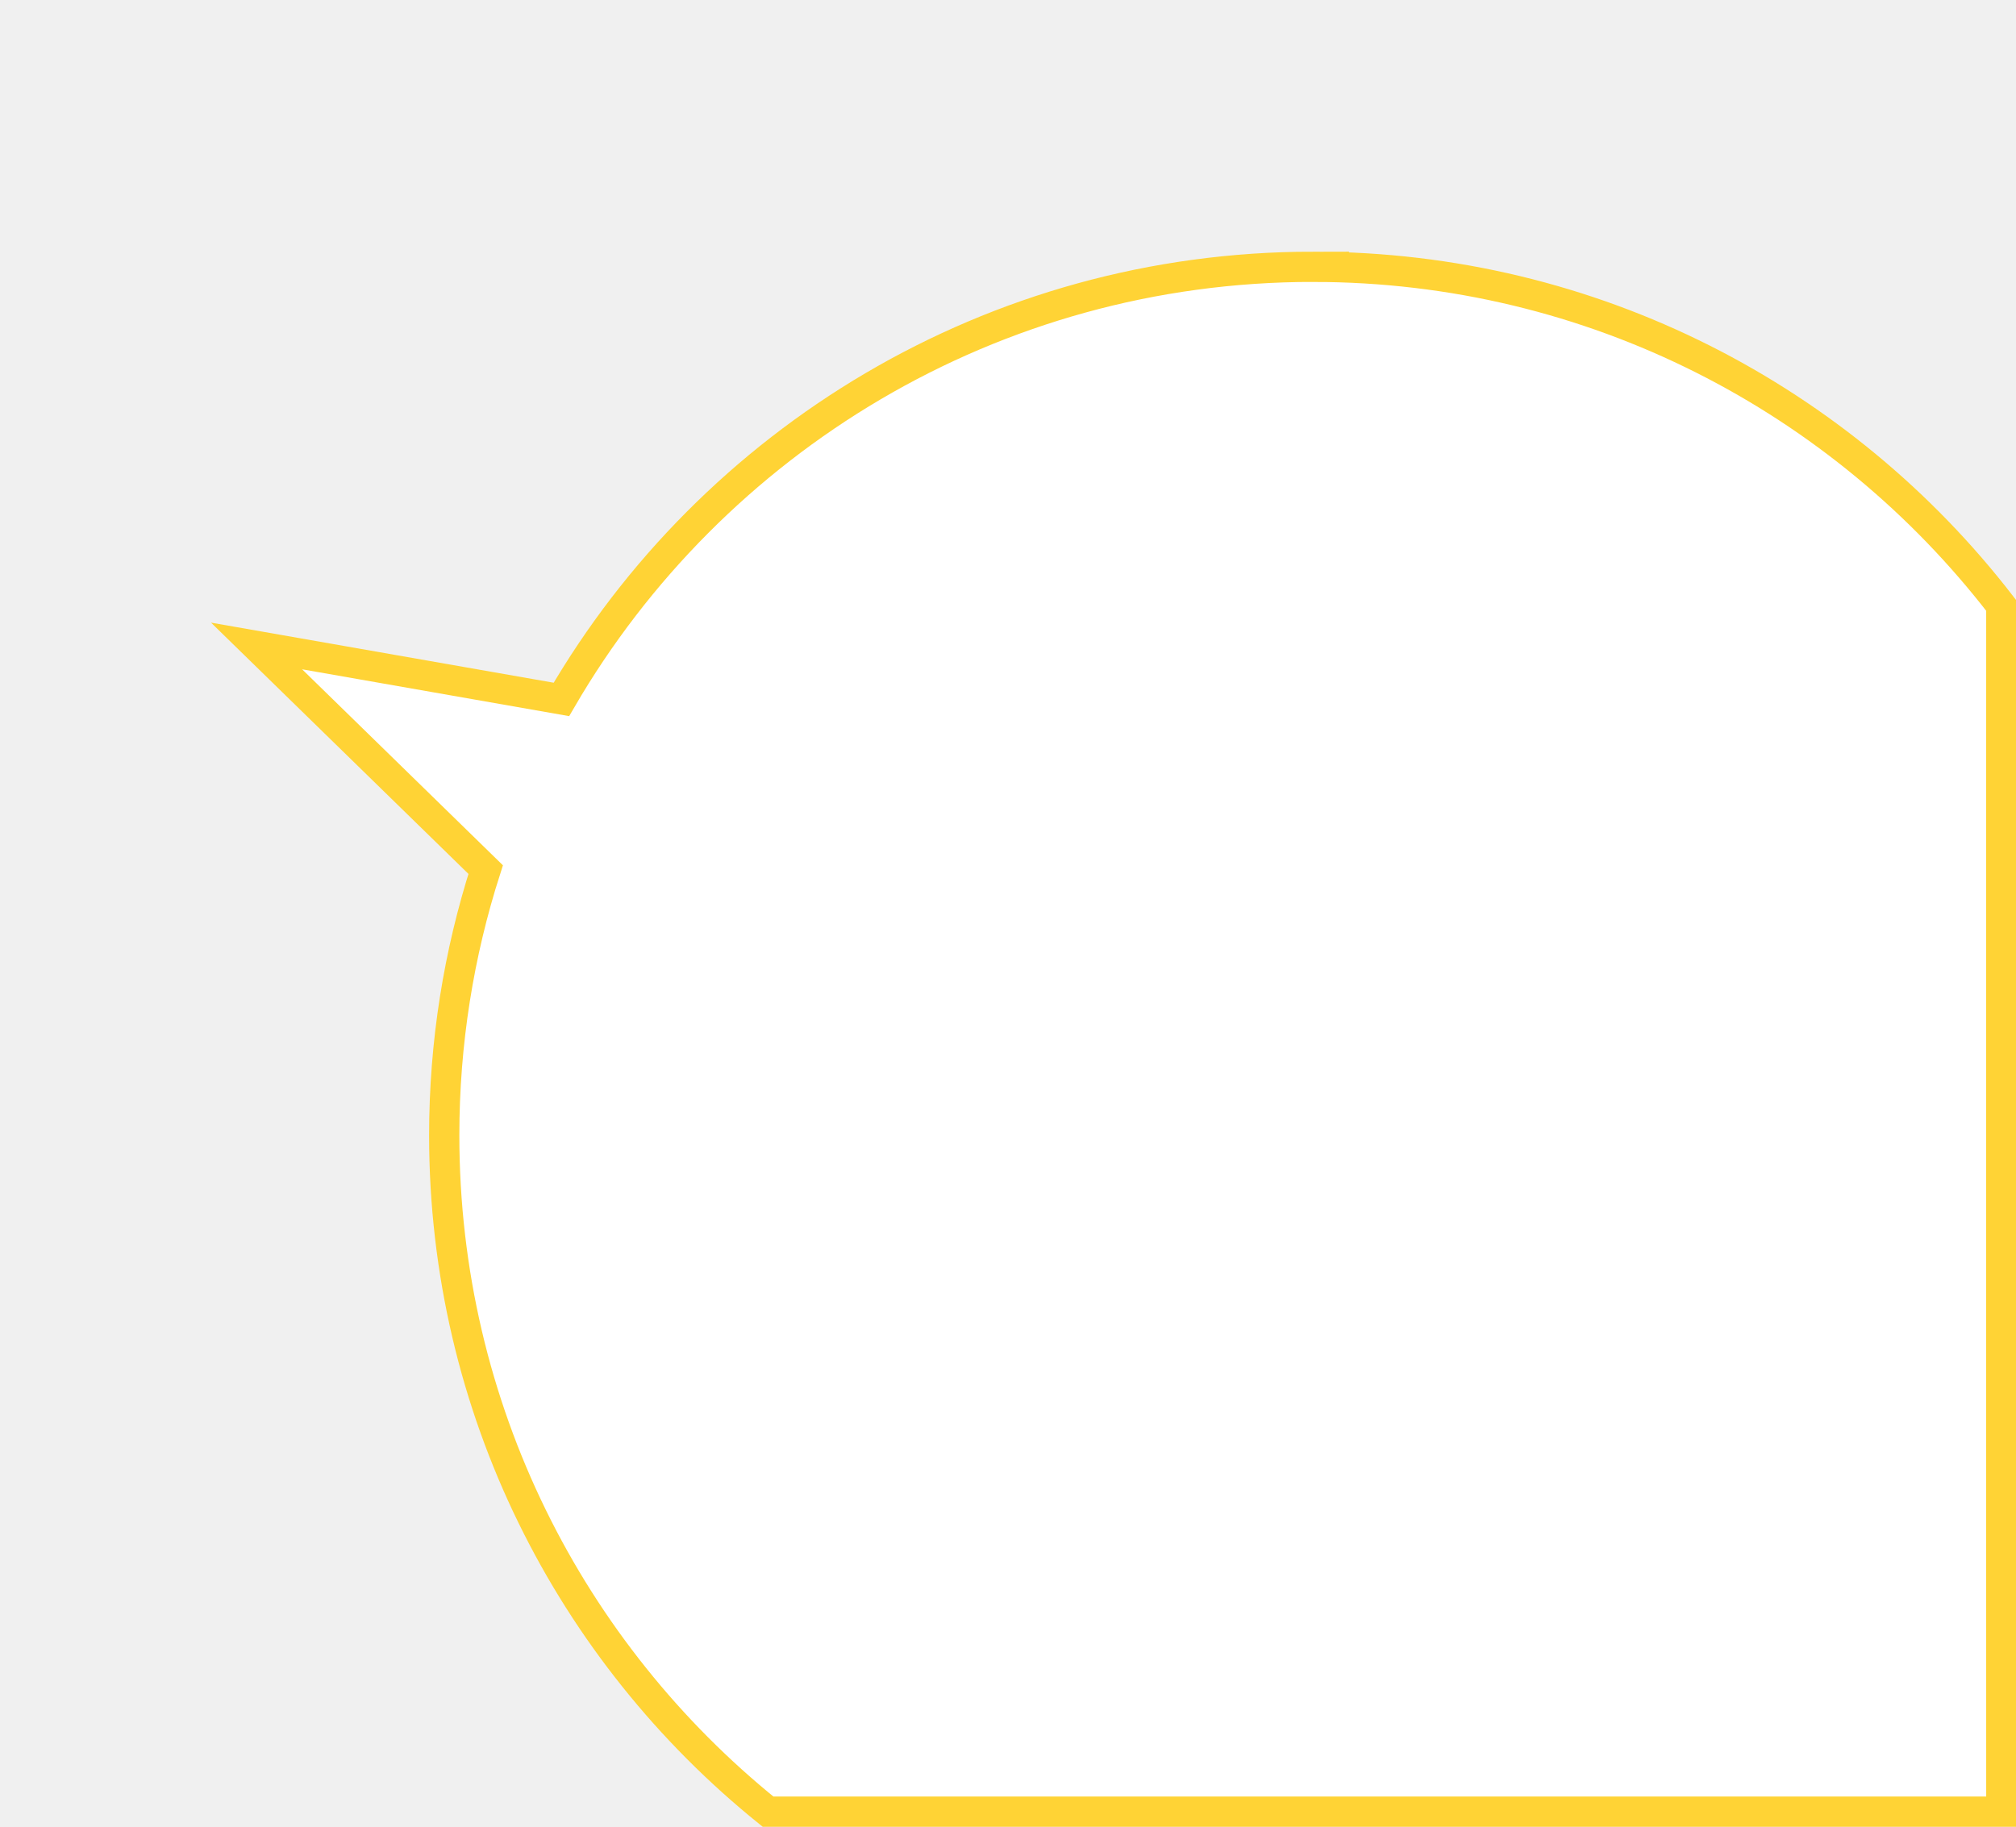
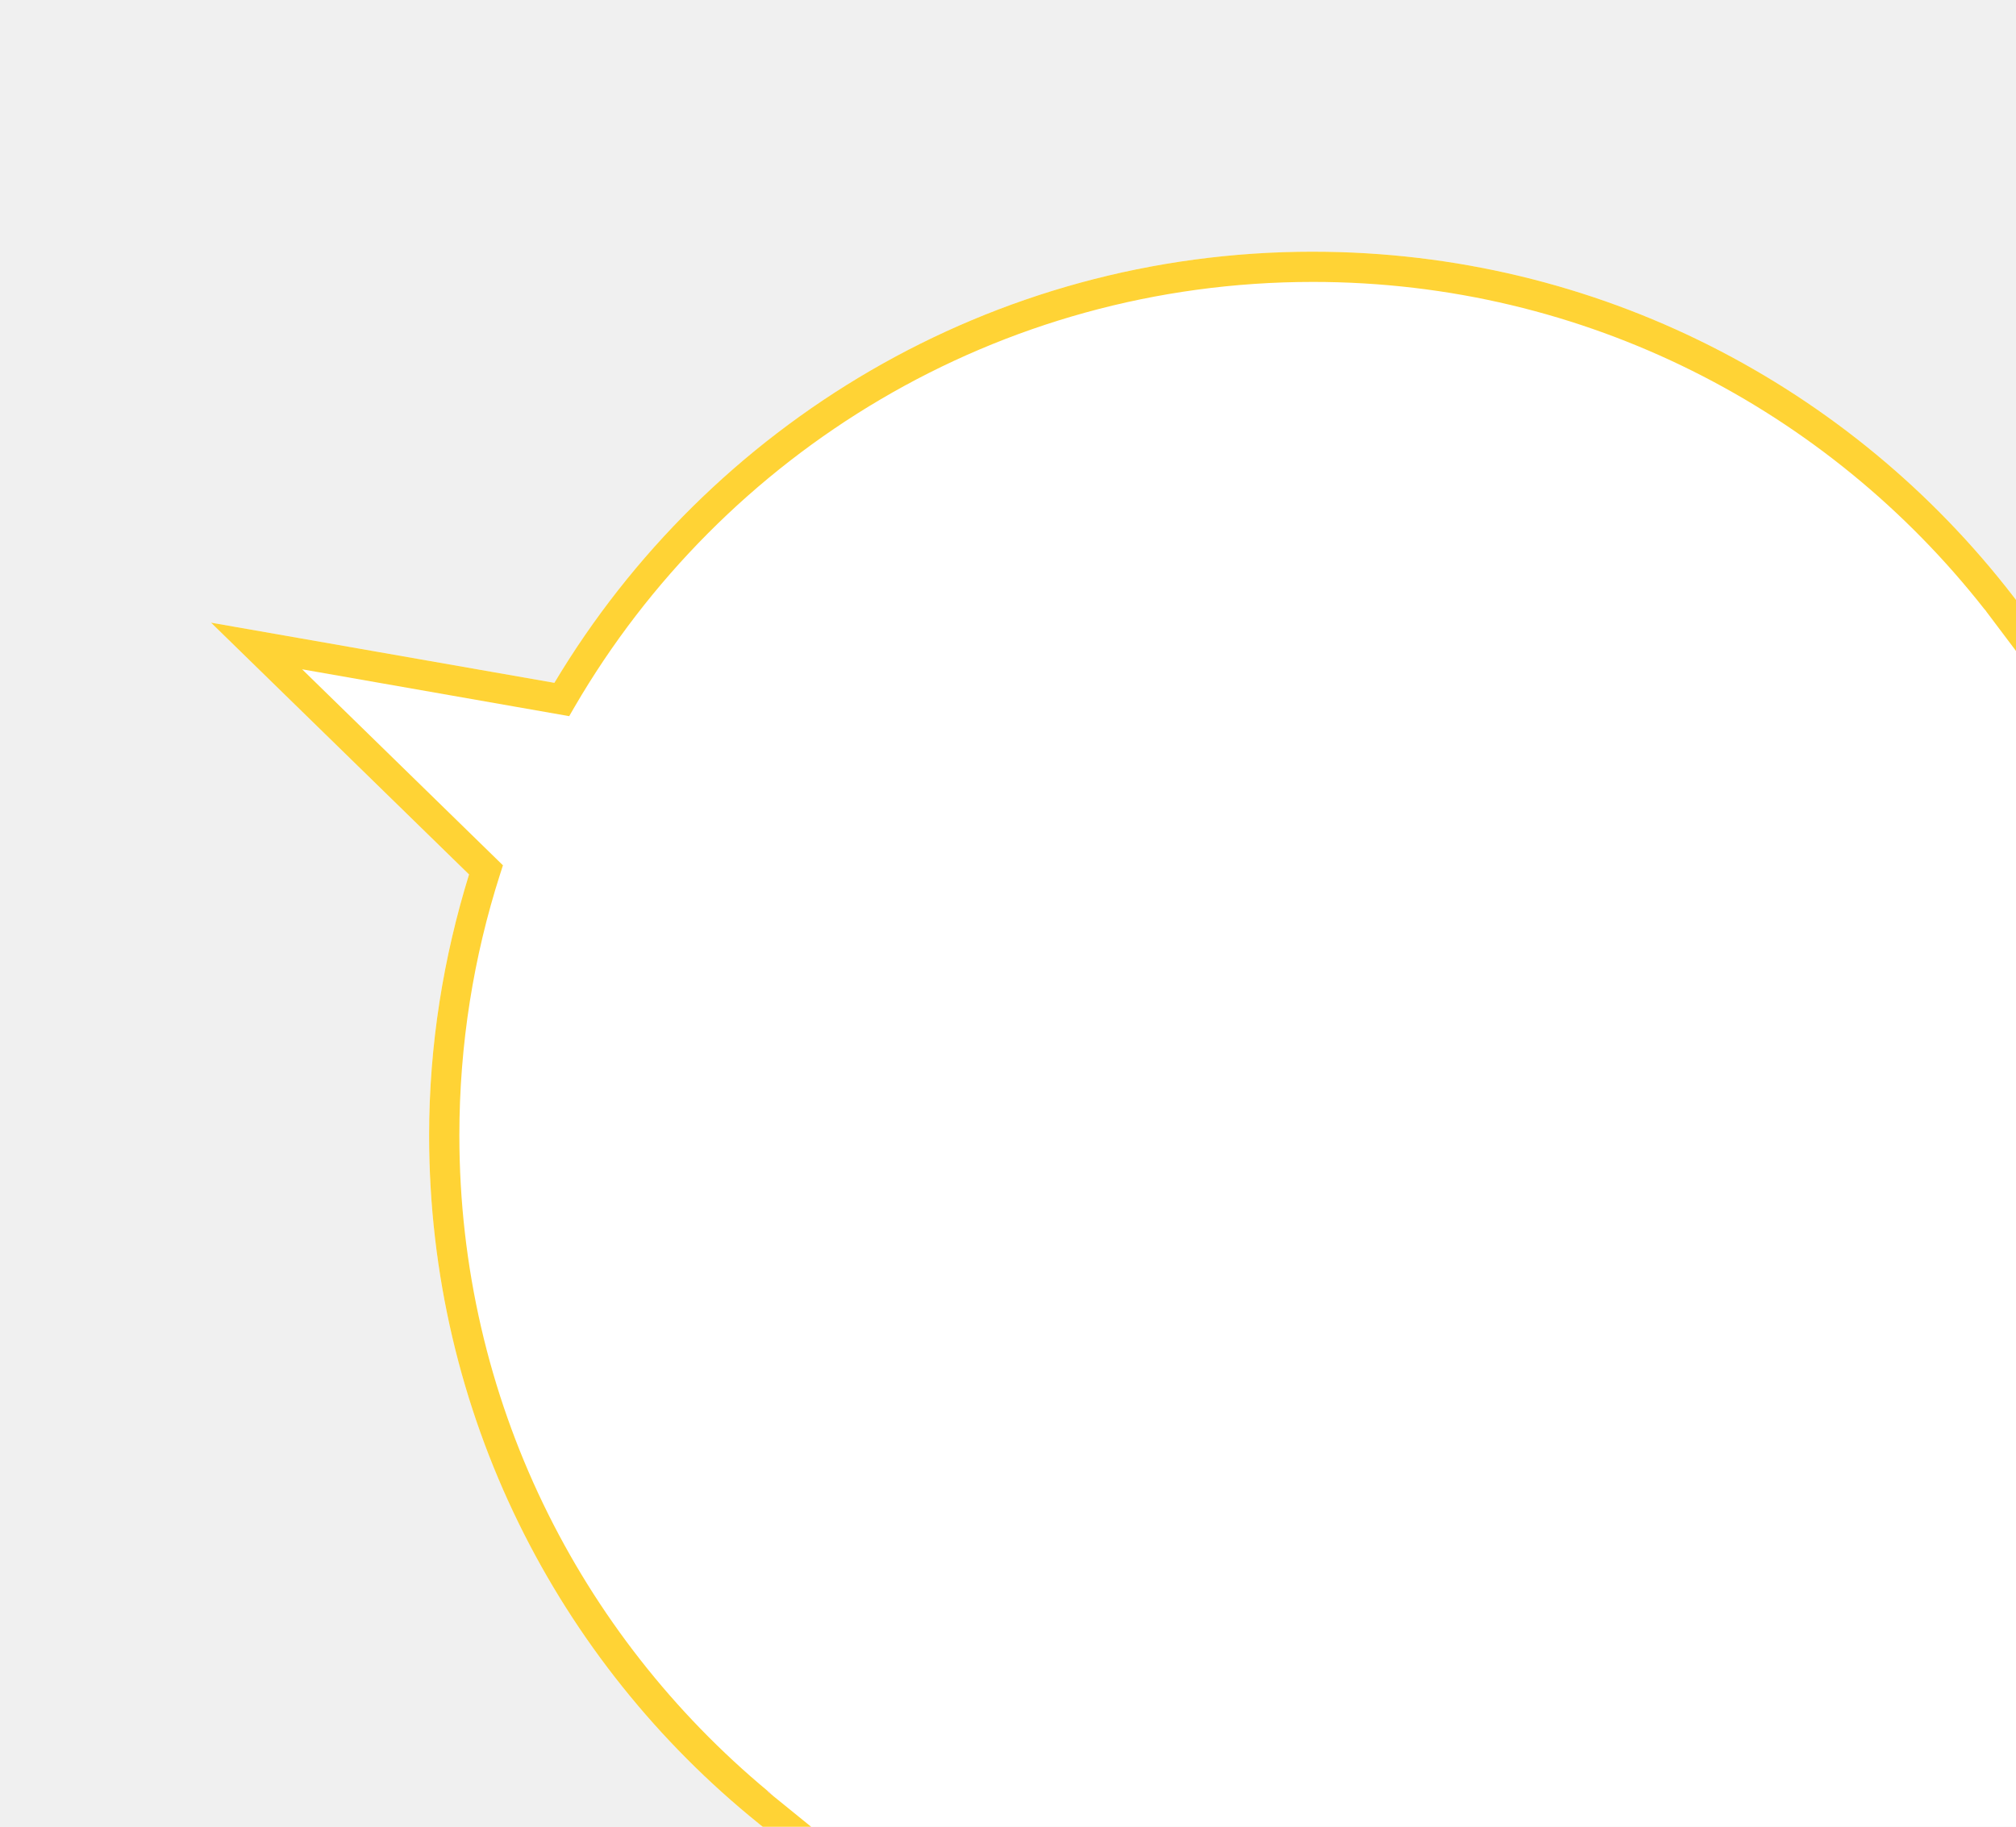
<svg xmlns="http://www.w3.org/2000/svg" xmlns:xlink="http://www.w3.org/1999/xlink" width="160" height="145" id="svg2" version="1.1" style="display:inline">
  <defs id="defs4">
    <linearGradient id="linearGradient8847">
      <stop id="stop8849" offset="0" style="stop-color:#ffffff;stop-opacity:1;" />
      <stop id="stop8851" offset="1" style="stop-color:#ffffff;stop-opacity:0;" />
    </linearGradient>
    <linearGradient id="linearGradient3906">
      <stop id="stop3908" offset="0" style="stop-color:#99264c;stop-opacity:1;" />
      <stop id="stop3910" offset="1" style="stop-color:#cc3366;stop-opacity:0;" />
    </linearGradient>
    <linearGradient id="linearGradient3143">
      <stop id="stop3145" offset="0" style="stop-color:#99264c;stop-opacity:1;" />
      <stop id="stop3147" offset="1" style="stop-color:#cc3366;stop-opacity:0;" />
    </linearGradient>
    <clipPath clipPathUnits="userSpaceOnUse" id="clipPath415">
      <path d="M 0,800 H 800 V 0 H 0 Z" id="path417" />
    </clipPath>
    <linearGradient xlink:href="#linearGradient3906" id="linearGradient3400" gradientUnits="userSpaceOnUse" gradientTransform="matrix(0.2131216,0,0,0.2131216,-545.7602,739.7592)" x1="882.799" y1="648.083" x2="866.074" y2="632.135" />
    <linearGradient xlink:href="#linearGradient8847" id="linearGradient3402" gradientUnits="userSpaceOnUse" gradientTransform="matrix(0.2131216,0,0,0.2131216,-545.7602,739.7592)" x1="889.312" y1="675.984" x2="854.608" y2="603.441" />
    <linearGradient xlink:href="#linearGradient3906" id="linearGradient3404" gradientUnits="userSpaceOnUse" gradientTransform="matrix(0.2173035,0,0,0.2173035,-436.7867,758.3052)" x1="1397.536" y1="546.687" x2="1347.024" y2="456.219" />
    <linearGradient xlink:href="#linearGradient8847" id="linearGradient3406" gradientUnits="userSpaceOnUse" gradientTransform="matrix(0.2173035,0,0,0.2173035,-436.7867,758.3052)" x1="1383.893" y1="532.63" x2="1311.885" y2="364.252" />
    <clipPath clipPathUnits="userSpaceOnUse" id="clipPath415-3">
      <path d="M 0,800 H 800 V 0 H 0 Z" id="path417-7" />
    </clipPath>
    <linearGradient xlink:href="#linearGradient3906-6" id="linearGradient3400-6" gradientUnits="userSpaceOnUse" gradientTransform="matrix(0.2131216,0,0,0.2131216,-545.7602,739.7592)" x1="882.799" y1="648.083" x2="866.074" y2="632.135" />
    <linearGradient id="linearGradient3906-6">
      <stop id="stop3908-0" offset="0" style="stop-color:#99264c;stop-opacity:1;" />
      <stop id="stop3910-5" offset="1" style="stop-color:#cc3366;stop-opacity:0;" />
    </linearGradient>
    <linearGradient xlink:href="#linearGradient8847-0" id="linearGradient3402-6" gradientUnits="userSpaceOnUse" gradientTransform="matrix(0.2131216,0,0,0.2131216,-545.7602,739.7592)" x1="889.312" y1="675.984" x2="854.608" y2="603.441" />
    <linearGradient id="linearGradient8847-0">
      <stop id="stop8849-9" offset="0" style="stop-color:#ffffff;stop-opacity:1;" />
      <stop id="stop8851-3" offset="1" style="stop-color:#ffffff;stop-opacity:0;" />
    </linearGradient>
    <linearGradient xlink:href="#linearGradient3906-6" id="linearGradient3404-5" gradientUnits="userSpaceOnUse" gradientTransform="matrix(0.2173035,0,0,0.2173035,-436.7867,758.3052)" x1="1397.536" y1="546.687" x2="1347.024" y2="456.219" />
    <linearGradient id="linearGradient4545">
      <stop id="stop4547" offset="0" style="stop-color:#99264c;stop-opacity:1;" />
      <stop id="stop4549" offset="1" style="stop-color:#cc3366;stop-opacity:0;" />
    </linearGradient>
    <linearGradient xlink:href="#linearGradient8847-0" id="linearGradient3406-6" gradientUnits="userSpaceOnUse" gradientTransform="matrix(0.2173035,0,0,0.2173035,-436.7867,758.3052)" x1="1383.893" y1="532.63" x2="1311.885" y2="364.252" />
    <mask maskUnits="userSpaceOnUse" id="mask4726">
      <rect style="color:#000000;display:inline;overflow:visible;visibility:visible;opacity:0.99;fill:#f366ff;fill-opacity:0.988;fill-rule:nonzero;stroke:none;stroke-width:2;marker:none;enable-background:accumulate" id="rect4728" width="640" height="480" x="0" y="572.362" ry="30" />
    </mask>
    <mask maskUnits="userSpaceOnUse" id="mask4748">
      <rect ry="30" y="572.362" x="0" height="480" width="640" id="rect4750" style="color:#000000;display:inline;overflow:visible;visibility:visible;fill:#ffffff;fill-opacity:0.988;fill-rule:nonzero;stroke:none;stroke-width:2;marker:none;enable-background:accumulate" />
    </mask>
    <clipPath clipPathUnits="userSpaceOnUse" id="clipPath415-3-5">
      <path d="M 0,800 H 800 V 0 H 0 Z" id="path417-7-1" />
    </clipPath>
    <linearGradient id="linearGradient3906-6-9">
      <stop id="stop3908-0-7" offset="0" style="stop-color:#99264c;stop-opacity:1;" />
      <stop id="stop3910-5-7" offset="1" style="stop-color:#cc3366;stop-opacity:0;" />
    </linearGradient>
    <linearGradient id="linearGradient5333">
      <stop id="stop5335" offset="0" style="stop-color:#99264c;stop-opacity:1;" />
      <stop id="stop5337" offset="1" style="stop-color:#cc3366;stop-opacity:0;" />
    </linearGradient>
    <linearGradient xlink:href="#linearGradient3906-6" id="linearGradient5496" gradientUnits="userSpaceOnUse" gradientTransform="matrix(0.2131216,0,0,0.2131216,-545.7602,739.7592)" x1="882.799" y1="648.083" x2="866.074" y2="632.135" />
    <linearGradient xlink:href="#linearGradient8847-0" id="linearGradient5498" gradientUnits="userSpaceOnUse" gradientTransform="matrix(0.2131216,0,0,0.2131216,-545.7602,739.7592)" x1="889.312" y1="675.984" x2="854.608" y2="603.441" />
    <linearGradient xlink:href="#linearGradient3906-6" id="linearGradient5500" gradientUnits="userSpaceOnUse" gradientTransform="matrix(0.2173035,0,0,0.2173035,-436.7867,758.3052)" x1="1397.536" y1="546.687" x2="1347.024" y2="456.219" />
    <linearGradient xlink:href="#linearGradient8847-0" id="linearGradient5502" gradientUnits="userSpaceOnUse" gradientTransform="matrix(0.2173035,0,0,0.2173035,-436.7867,758.3052)" x1="1383.893" y1="532.63" x2="1311.885" y2="364.252" />
    <linearGradient xlink:href="#linearGradient3906-6" id="linearGradient5506" gradientUnits="userSpaceOnUse" gradientTransform="matrix(0.2131216,0,0,0.2131216,-545.7602,739.7592)" x1="882.799" y1="648.083" x2="866.074" y2="632.135" />
    <linearGradient xlink:href="#linearGradient8847-0" id="linearGradient5508" gradientUnits="userSpaceOnUse" gradientTransform="matrix(0.2131216,0,0,0.2131216,-545.7602,739.7592)" x1="889.312" y1="675.984" x2="854.608" y2="603.441" />
    <linearGradient xlink:href="#linearGradient3906-6" id="linearGradient5510" gradientUnits="userSpaceOnUse" gradientTransform="matrix(0.2173035,0,0,0.2173035,-436.7867,758.3052)" x1="1397.536" y1="546.687" x2="1347.024" y2="456.219" />
    <linearGradient xlink:href="#linearGradient8847-0" id="linearGradient5512" gradientUnits="userSpaceOnUse" gradientTransform="matrix(0.2173035,0,0,0.2173035,-436.7867,758.3052)" x1="1383.893" y1="532.63" x2="1311.885" y2="364.252" />
    <linearGradient xlink:href="#linearGradient3906" id="linearGradient3592" gradientUnits="userSpaceOnUse" gradientTransform="matrix(0.2131216,0,0,0.2131216,-545.7602,739.7592)" x1="882.799" y1="648.083" x2="866.074" y2="632.135" />
    <linearGradient xlink:href="#linearGradient8847" id="linearGradient3594" gradientUnits="userSpaceOnUse" gradientTransform="matrix(0.2131216,0,0,0.2131216,-545.7602,739.7592)" x1="889.312" y1="675.984" x2="854.608" y2="603.441" />
    <linearGradient xlink:href="#linearGradient3906" id="linearGradient3596" gradientUnits="userSpaceOnUse" gradientTransform="matrix(0.2173035,0,0,0.2173035,-436.7867,758.3052)" x1="1397.536" y1="546.687" x2="1347.024" y2="456.219" />
    <linearGradient xlink:href="#linearGradient8847" id="linearGradient3598" gradientUnits="userSpaceOnUse" gradientTransform="matrix(0.2173035,0,0,0.2173035,-436.7867,758.3052)" x1="1383.893" y1="532.63" x2="1311.885" y2="364.252" />
    <linearGradient xlink:href="#linearGradient3906" id="linearGradient3600" gradientUnits="userSpaceOnUse" gradientTransform="matrix(0.2131216,0,0,0.2131216,-545.7602,739.7592)" x1="882.799" y1="648.083" x2="866.074" y2="632.135" />
    <linearGradient xlink:href="#linearGradient8847" id="linearGradient3602" gradientUnits="userSpaceOnUse" gradientTransform="matrix(0.2131216,0,0,0.2131216,-545.7602,739.7592)" x1="889.312" y1="675.984" x2="854.608" y2="603.441" />
    <linearGradient xlink:href="#linearGradient3906" id="linearGradient3604" gradientUnits="userSpaceOnUse" gradientTransform="matrix(0.2173035,0,0,0.2173035,-436.7867,758.3052)" x1="1397.536" y1="546.687" x2="1347.024" y2="456.219" />
    <linearGradient xlink:href="#linearGradient8847" id="linearGradient3606" gradientUnits="userSpaceOnUse" gradientTransform="matrix(0.2173035,0,0,0.2173035,-436.7867,758.3052)" x1="1383.893" y1="532.63" x2="1311.885" y2="364.252" />
    <clipPath clipPathUnits="userSpaceOnUse" id="clipPath415-3-5-5">
      <path d="M 0,800 H 800 V 0 H 0 Z" id="path417-7-1-8" />
    </clipPath>
    <linearGradient id="linearGradient3906-6-9-0">
      <stop id="stop3908-0-7-4" offset="0" style="stop-color:#99264c;stop-opacity:1;" />
      <stop id="stop3910-5-7-6" offset="1" style="stop-color:#cc3366;stop-opacity:0;" />
    </linearGradient>
    <linearGradient id="linearGradient3653">
      <stop id="stop3655" offset="0" style="stop-color:#99264c;stop-opacity:1;" />
      <stop id="stop3657" offset="1" style="stop-color:#cc3366;stop-opacity:0;" />
    </linearGradient>
    <clipPath clipPathUnits="userSpaceOnUse" id="clipPath415-2">
      <path d="M 0,800 H 800 V 0 H 0 Z" id="path417-4" />
    </clipPath>
    <linearGradient id="linearGradient3906-7">
      <stop id="stop3908-6" offset="0" style="stop-color:#99264c;stop-opacity:1;" />
      <stop id="stop3910-55" offset="1" style="stop-color:#cc3366;stop-opacity:0;" />
    </linearGradient>
    <linearGradient id="linearGradient4739">
      <stop id="stop4741" offset="0" style="stop-color:#99264c;stop-opacity:1;" />
      <stop id="stop4743" offset="1" style="stop-color:#cc3366;stop-opacity:0;" />
    </linearGradient>
    <clipPath clipPathUnits="userSpaceOnUse" id="clipPath415-3-5-5-8">
      <path d="M 0,800 H 800 V 0 H 0 Z" id="path417-7-1-8-1" />
    </clipPath>
    <linearGradient id="linearGradient3906-6-9-0-8">
      <stop id="stop3908-0-7-4-0" offset="0" style="stop-color:#99264c;stop-opacity:1;" />
      <stop id="stop3910-5-7-6-6" offset="1" style="stop-color:#cc3366;stop-opacity:0;" />
    </linearGradient>
    <linearGradient id="linearGradient3631">
      <stop id="stop3633" offset="0" style="stop-color:#99264c;stop-opacity:1;" />
      <stop id="stop3635" offset="1" style="stop-color:#cc3366;stop-opacity:0;" />
    </linearGradient>
    <clipPath clipPathUnits="userSpaceOnUse" id="clipPath415-3-5-5-8-3">
      <path d="M 0,800 H 800 V 0 H 0 Z" id="path417-7-1-8-1-1" />
    </clipPath>
    <linearGradient id="linearGradient2465">
      <stop id="stop2467" offset="0" style="stop-color:#ff00cc;stop-opacity:0;" />
      <stop id="stop2469" offset="1" style="stop-color:#7f2666;stop-opacity:0.84;" />
    </linearGradient>
    <linearGradient id="linearGradient2465-1">
      <stop id="stop2467-2" offset="0" style="stop-color:#ff00cc;stop-opacity:0;" />
      <stop id="stop2469-2" offset="1" style="stop-color:#7f2666;stop-opacity:0.84;" />
    </linearGradient>
    <clipPath clipPathUnits="userSpaceOnUse" id="clipPath415-3-5-5-4">
      <path d="M 0,800 H 800 V 0 H 0 Z" id="path417-7-1-8-7" />
    </clipPath>
    <linearGradient id="linearGradient3906-6-9-0-9">
      <stop id="stop3908-0-7-4-8" offset="0" style="stop-color:#99264c;stop-opacity:1;" />
      <stop id="stop3910-5-7-6-2" offset="1" style="stop-color:#cc3366;stop-opacity:0;" />
    </linearGradient>
    <linearGradient id="linearGradient4767">
      <stop id="stop4769" offset="0" style="stop-color:#99264c;stop-opacity:1;" />
      <stop id="stop4771" offset="1" style="stop-color:#cc3366;stop-opacity:0;" />
    </linearGradient>
  </defs>
  <g style="display:inline" id="g3321" transform="translate(0,-215)">
    <rect ry="0" y="215" x="7.3115029e-06" height="145" width="160" id="rect3323" style="color:#000000;display:inline;overflow:visible;visibility:visible;opacity:0.07;fill:none;stroke:none;stroke-width:2.4;marker:none;enable-background:accumulate" />
-     <path style="display:inline;overflow:visible;visibility:visible;fill:#ffffff;fill-opacity:1;stroke:#ffd335;stroke-width:2.4;stroke-miterlimit:4;stroke-dasharray:none;stroke-opacity:1;marker:none;enable-background:accumulate" d="m 104.198,236.178 c -25.461,0 -47.701,13.811 -59.642,34.341 l -24.193,-4.243 18.183,17.751 c -2.134,6.648 -3.29,13.736 -3.29,21.093 0,21.698 10.031,41.047 25.699,53.685 h 97.88 c -0.017,-31.433 -9e-4,-63.91 -9e-4,-95.732 -12.605,-16.357 -32.389,-26.894 -54.637,-26.894 z" id="path3325" />
+     <path style="color:#000000;font-style:normal;font-variant:normal;font-weight:normal;font-stretch:normal;font-size:medium;line-height:normal;font-family:sans-serif;font-variant-ligatures:normal;font-variant-position:normal;font-variant-caps:normal;font-variant-numeric:normal;font-variant-alternates:normal;font-feature-settings:normal;text-indent:0;text-align:start;text-decoration:none;text-decoration-line:none;text-decoration-style:solid;text-decoration-color:#000000;letter-spacing:normal;word-spacing:normal;text-transform:none;writing-mode:lr-tb;direction:ltr;text-orientation:mixed;dominant-baseline:auto;baseline-shift:baseline;text-anchor:start;white-space:normal;shape-padding:0;clip-rule:nonzero;display:inline;overflow:visible;visibility:visible;opacity:1;isolation:auto;mix-blend-mode:normal;color-interpolation:sRGB;color-interpolation-filters:linearRGB;solid-color:#000000;solid-opacity:1;vector-effect:none;fill:#ffffff;fill-opacity:1;fill-rule:nonzero;stroke:none;stroke-width:2.4;stroke-linecap:butt;stroke-linejoin:miter;stroke-miterlimit:4;stroke-dasharray:none;stroke-dashoffset:0;stroke-opacity:1;marker:none;color-rendering:auto;image-rendering:auto;shape-rendering:auto;text-rendering:auto;enable-background:accumulate" d="m 104.199,234.979 c -25.587,0 -47.951,13.746 -60.201,34.223 l -27.25,-4.777 20.477,19.988 c -2.024,6.552 -3.168,13.493 -3.168,20.707 0,22.068 10.207,41.763 26.146,54.619 l 0.33,0.266 h 99.504 v -1.201 c -0.017,-31.432 -0.002,-63.908 -0.002,-95.73 v -0.408 l -0.25,-0.324 C 146.961,245.7 126.827,234.979 104.199,234.979 Z" id="path972" />
+     <path id="path1048" d="m 157.5,263.361 c 0.019,0.024 0.042,0.044 0.061,0.068 -0.023,-0.03 -0.034,-0.044 -0.057,-0.074 z" style="color:#000000;font-style:normal;font-variant:normal;font-weight:normal;font-stretch:normal;font-size:medium;line-height:normal;font-family:sans-serif;font-variant-ligatures:normal;font-variant-position:normal;font-variant-caps:normal;font-variant-numeric:normal;font-variant-alternates:normal;font-feature-settings:normal;text-indent:0;text-align:start;text-decoration:none;text-decoration-line:none;text-decoration-style:solid;text-decoration-color:#000000;letter-spacing:normal;word-spacing:normal;text-transform:none;writing-mode:lr-tb;direction:ltr;text-orientation:mixed;dominant-baseline:auto;baseline-shift:baseline;text-anchor:start;white-space:normal;shape-padding:0;clip-rule:nonzero;display:inline;overflow:visible;visibility:visible;opacity:1;isolation:auto;mix-blend-mode:normal;color-interpolation:sRGB;color-interpolation-filters:linearRGB;solid-color:#000000;solid-opacity:1;vector-effect:none;fill:#f366ff;fill-opacity:0.988;fill-rule:nonzero;stroke:none;stroke-width:2.4;stroke-linecap:butt;stroke-linejoin:miter;stroke-miterlimit:4;stroke-dasharray:none;stroke-dashoffset:0;stroke-opacity:1;marker:none;color-rendering:auto;image-rendering:auto;shape-rendering:auto;text-rendering:auto;enable-background:accumulate" />
+     <path id="path1050" d="m 61.369,357.562 c -0.143,-0.117 -0.268,-0.255 -0.41,-0.373 -0.002,2.7e-4 -0.045,0.002 -0.047,0.002 0.015,0.014 0.35,0.283 0.457,0.371 z" style="color:#000000;font-style:normal;font-variant:normal;font-weight:normal;font-stretch:normal;font-size:medium;line-height:normal;font-family:sans-serif;font-variant-ligatures:normal;font-variant-position:normal;font-variant-caps:normal;font-variant-numeric:normal;font-variant-alternates:normal;font-feature-settings:normal;text-indent:0;text-align:start;text-decoration:none;text-decoration-line:none;text-decoration-style:solid;text-decoration-color:#000000;letter-spacing:normal;word-spacing:normal;text-transform:none;writing-mode:lr-tb;direction:ltr;text-orientation:mixed;dominant-baseline:auto;baseline-shift:baseline;text-anchor:start;white-space:normal;shape-padding:0;clip-rule:nonzero;display:inline;overflow:visible;visibility:visible;opacity:1;isolation:auto;mix-blend-mode:normal;color-interpolation:sRGB;color-interpolation-filters:linearRGB;solid-color:#000000;solid-opacity:1;vector-effect:none;fill:#f366ff;fill-opacity:0.988;fill-rule:nonzero;stroke:none;stroke-width:2.4;stroke-linecap:butt;stroke-linejoin:miter;stroke-miterlimit:4;stroke-dasharray:none;stroke-dashoffset:0;stroke-opacity:1;marker:none;color-rendering:auto;image-rendering:auto;shape-rendering:auto;text-rendering:auto;enable-background:accumulate" />
+     <path id="path1052" d="m 104.199,234.979 c -25.587,0 -47.951,13.746 -60.201,34.223 l -27.25,-4.777 20.477,19.988 c -2.024,6.552 -3.168,13.493 -3.168,20.707 0,22.068 10.207,41.763 26.146,54.619 l 0.33,0.266 H 64.375 c -0.377,-0.305 -2.21,-1.789 -2.955,-2.4 h -0.006 c -0.016,-0.013 -0.029,-0.028 -0.045,-0.041 -0.107,-0.088 -0.442,-0.357 -0.457,-0.371 0.002,-2.6e-4 0.045,-0.002 0.047,-0.002 -14.947,-12.426 -24.502,-31.106 -24.502,-52.07 0,-7.231 1.136,-14.195 3.232,-20.727 l 0.227,-0.707 -15.939,-15.559 21.197,3.719 0.42,-0.725 c 11.733,-20.172 33.578,-33.744 58.605,-33.744 21.658,0 40.899,10.176 53.301,25.984 l 0.004,-0.006 c 0.023,0.03 0.034,0.044 0.057,0.074 0.023,0.03 0.051,0.056 0.074,0.086 0,0.005 0,0.009 0,0.014 1.007,1.329 1.916,2.541 2.4,3.188 4e-5,-1.213 0,-2.433 0,-3.645 v -0.408 l -0.25,-0.324 c -12.824,-16.64 -32.959,-27.361 -55.586,-27.361 z" style="color:#000000;font-style:normal;font-variant:normal;font-weight:normal;font-stretch:normal;font-size:medium;line-height:normal;font-family:sans-serif;font-variant-ligatures:normal;font-variant-position:normal;font-variant-caps:normal;font-variant-numeric:normal;font-variant-alternates:normal;font-feature-settings:normal;text-indent:0;text-align:start;text-decoration:none;text-decoration-line:none;text-decoration-style:solid;text-decoration-color:#000000;letter-spacing:normal;word-spacing:normal;text-transform:none;writing-mode:lr-tb;direction:ltr;text-orientation:mixed;dominant-baseline:auto;baseline-shift:baseline;text-anchor:start;white-space:normal;shape-padding:0;clip-rule:nonzero;display:inline;overflow:visible;visibility:visible;opacity:1;isolation:auto;mix-blend-mode:normal;color-interpolation:sRGB;color-interpolation-filters:linearRGB;solid-color:#000000;solid-opacity:1;vector-effect:none;fill:#ffd335;fill-opacity:1;fill-rule:nonzero;stroke:none;stroke-width:2.4;stroke-linecap:butt;stroke-linejoin:miter;stroke-miterlimit:4;stroke-dasharray:none;stroke-dashoffset:0;stroke-opacity:1;marker:none;color-rendering:auto;image-rendering:auto;shape-rendering:auto;text-rendering:auto;enable-background:accumulate" />
  </g>
</svg>
